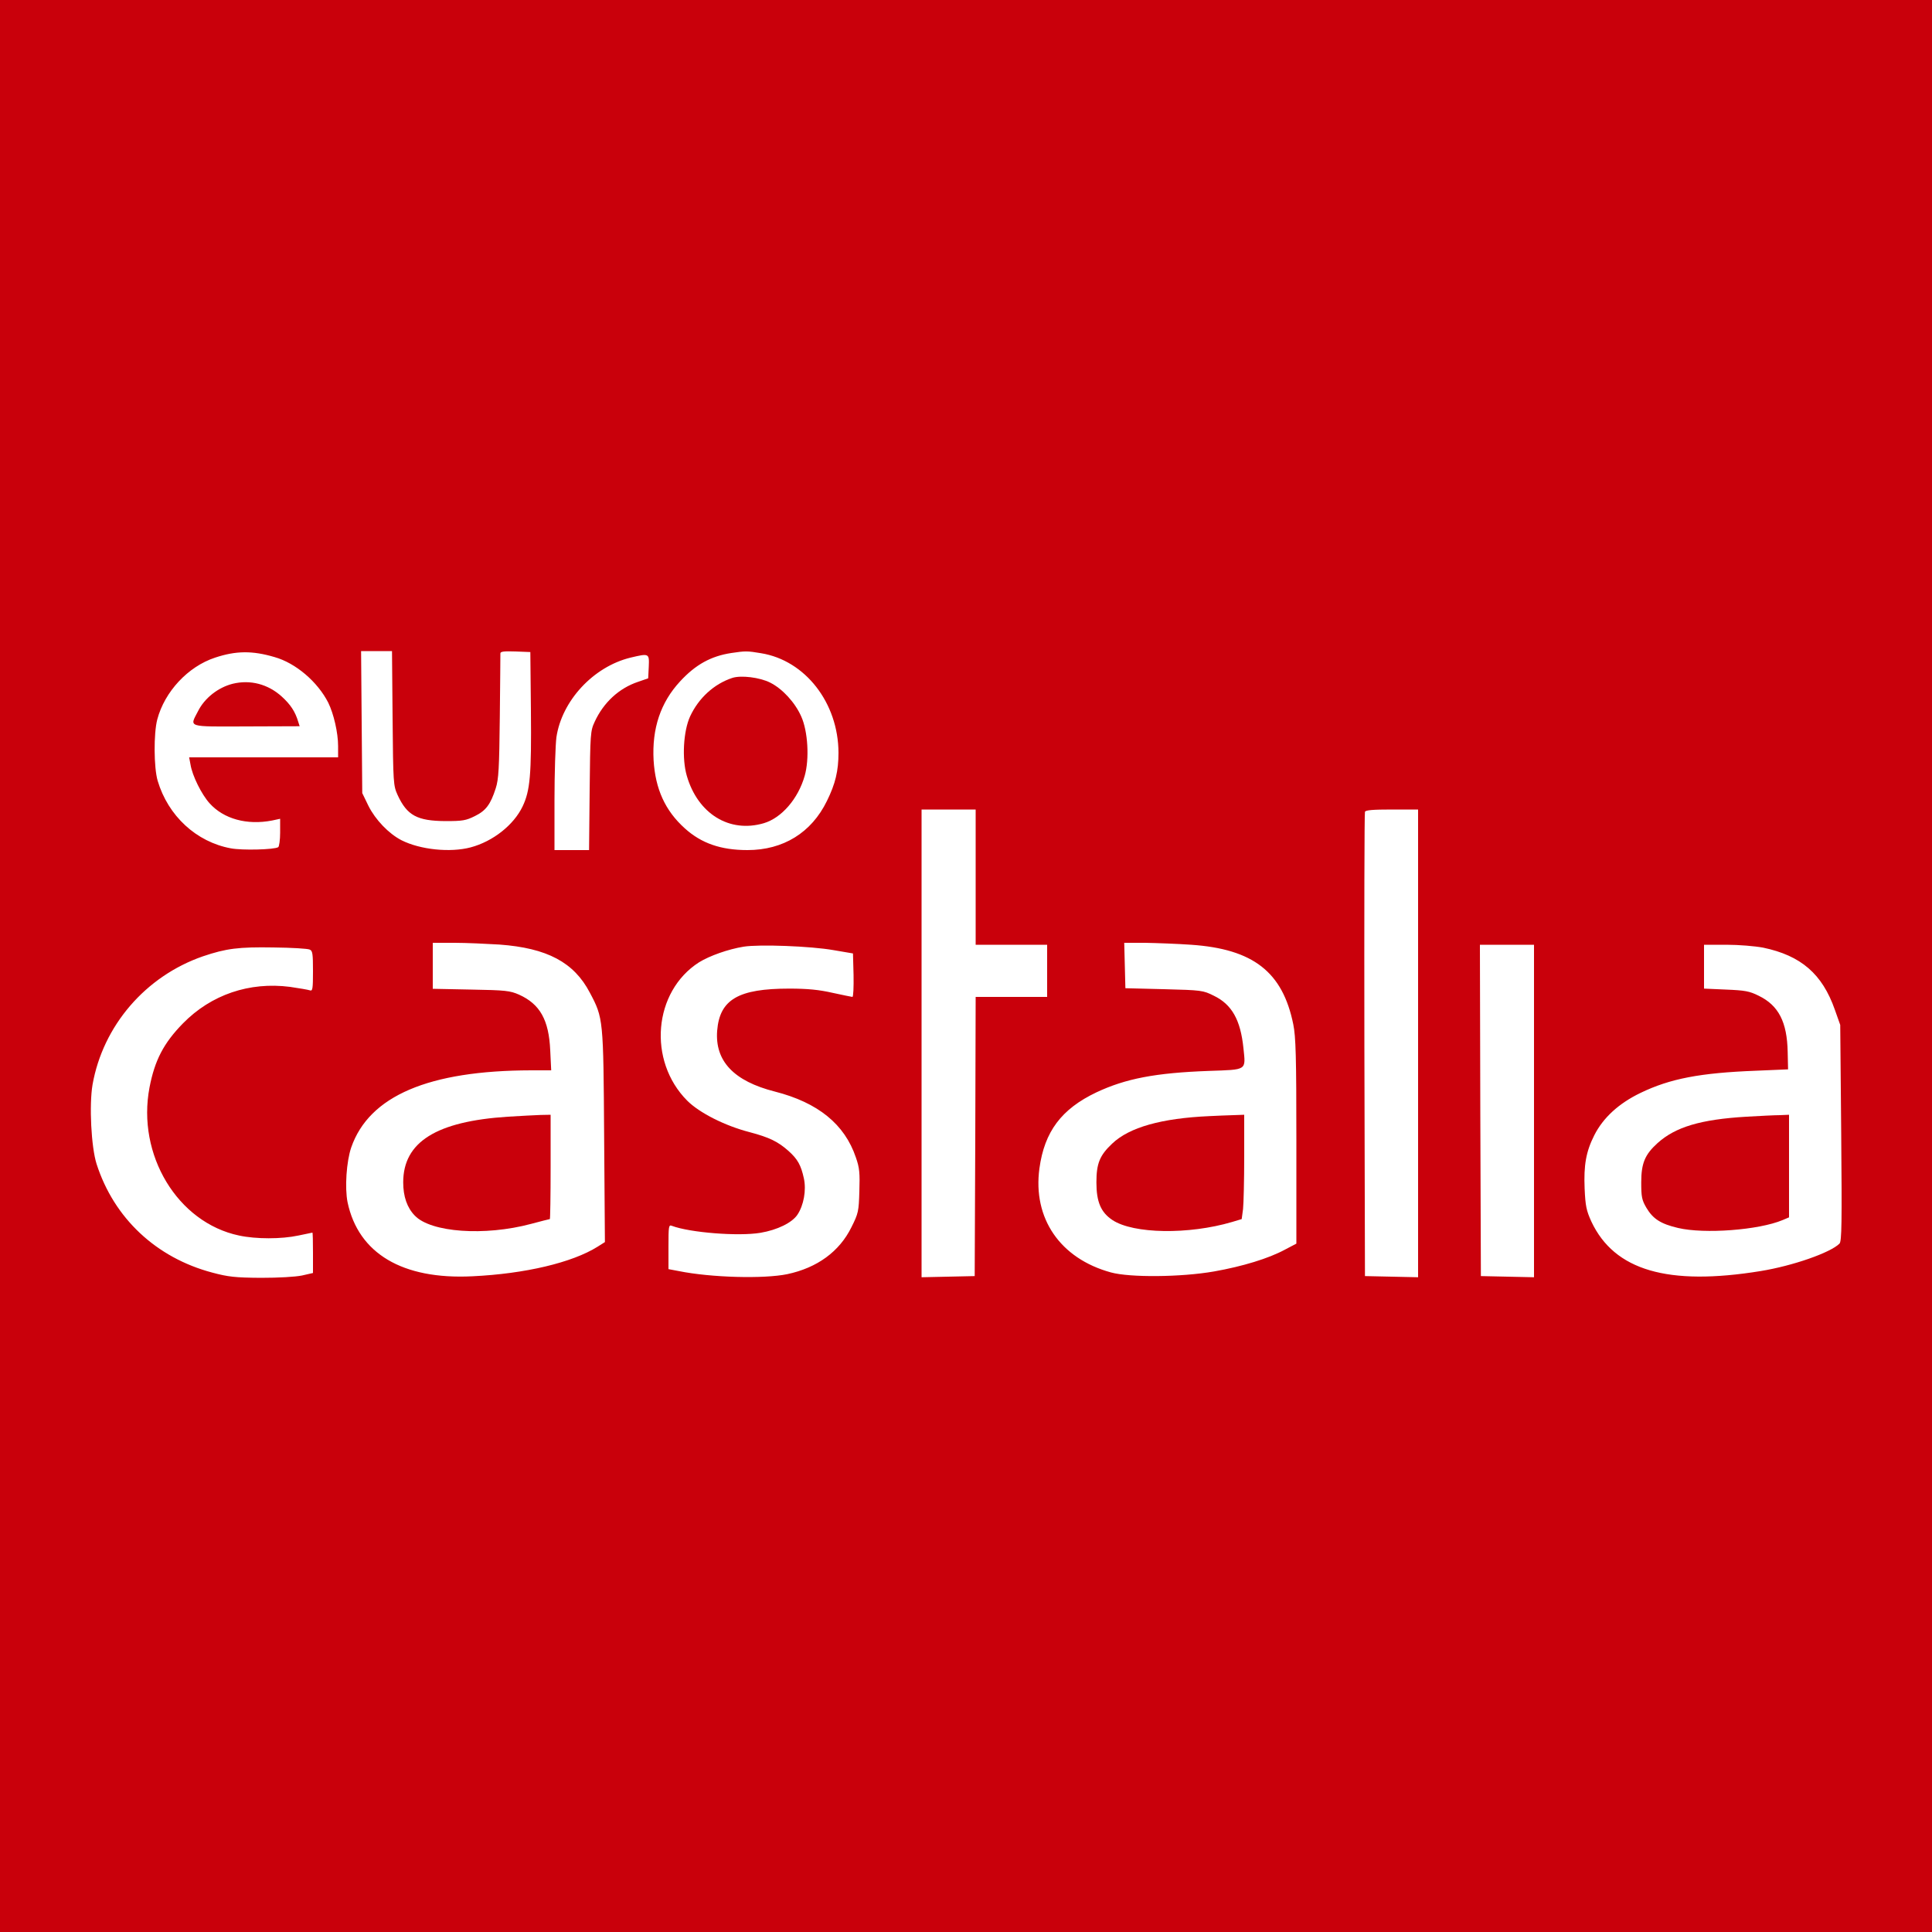
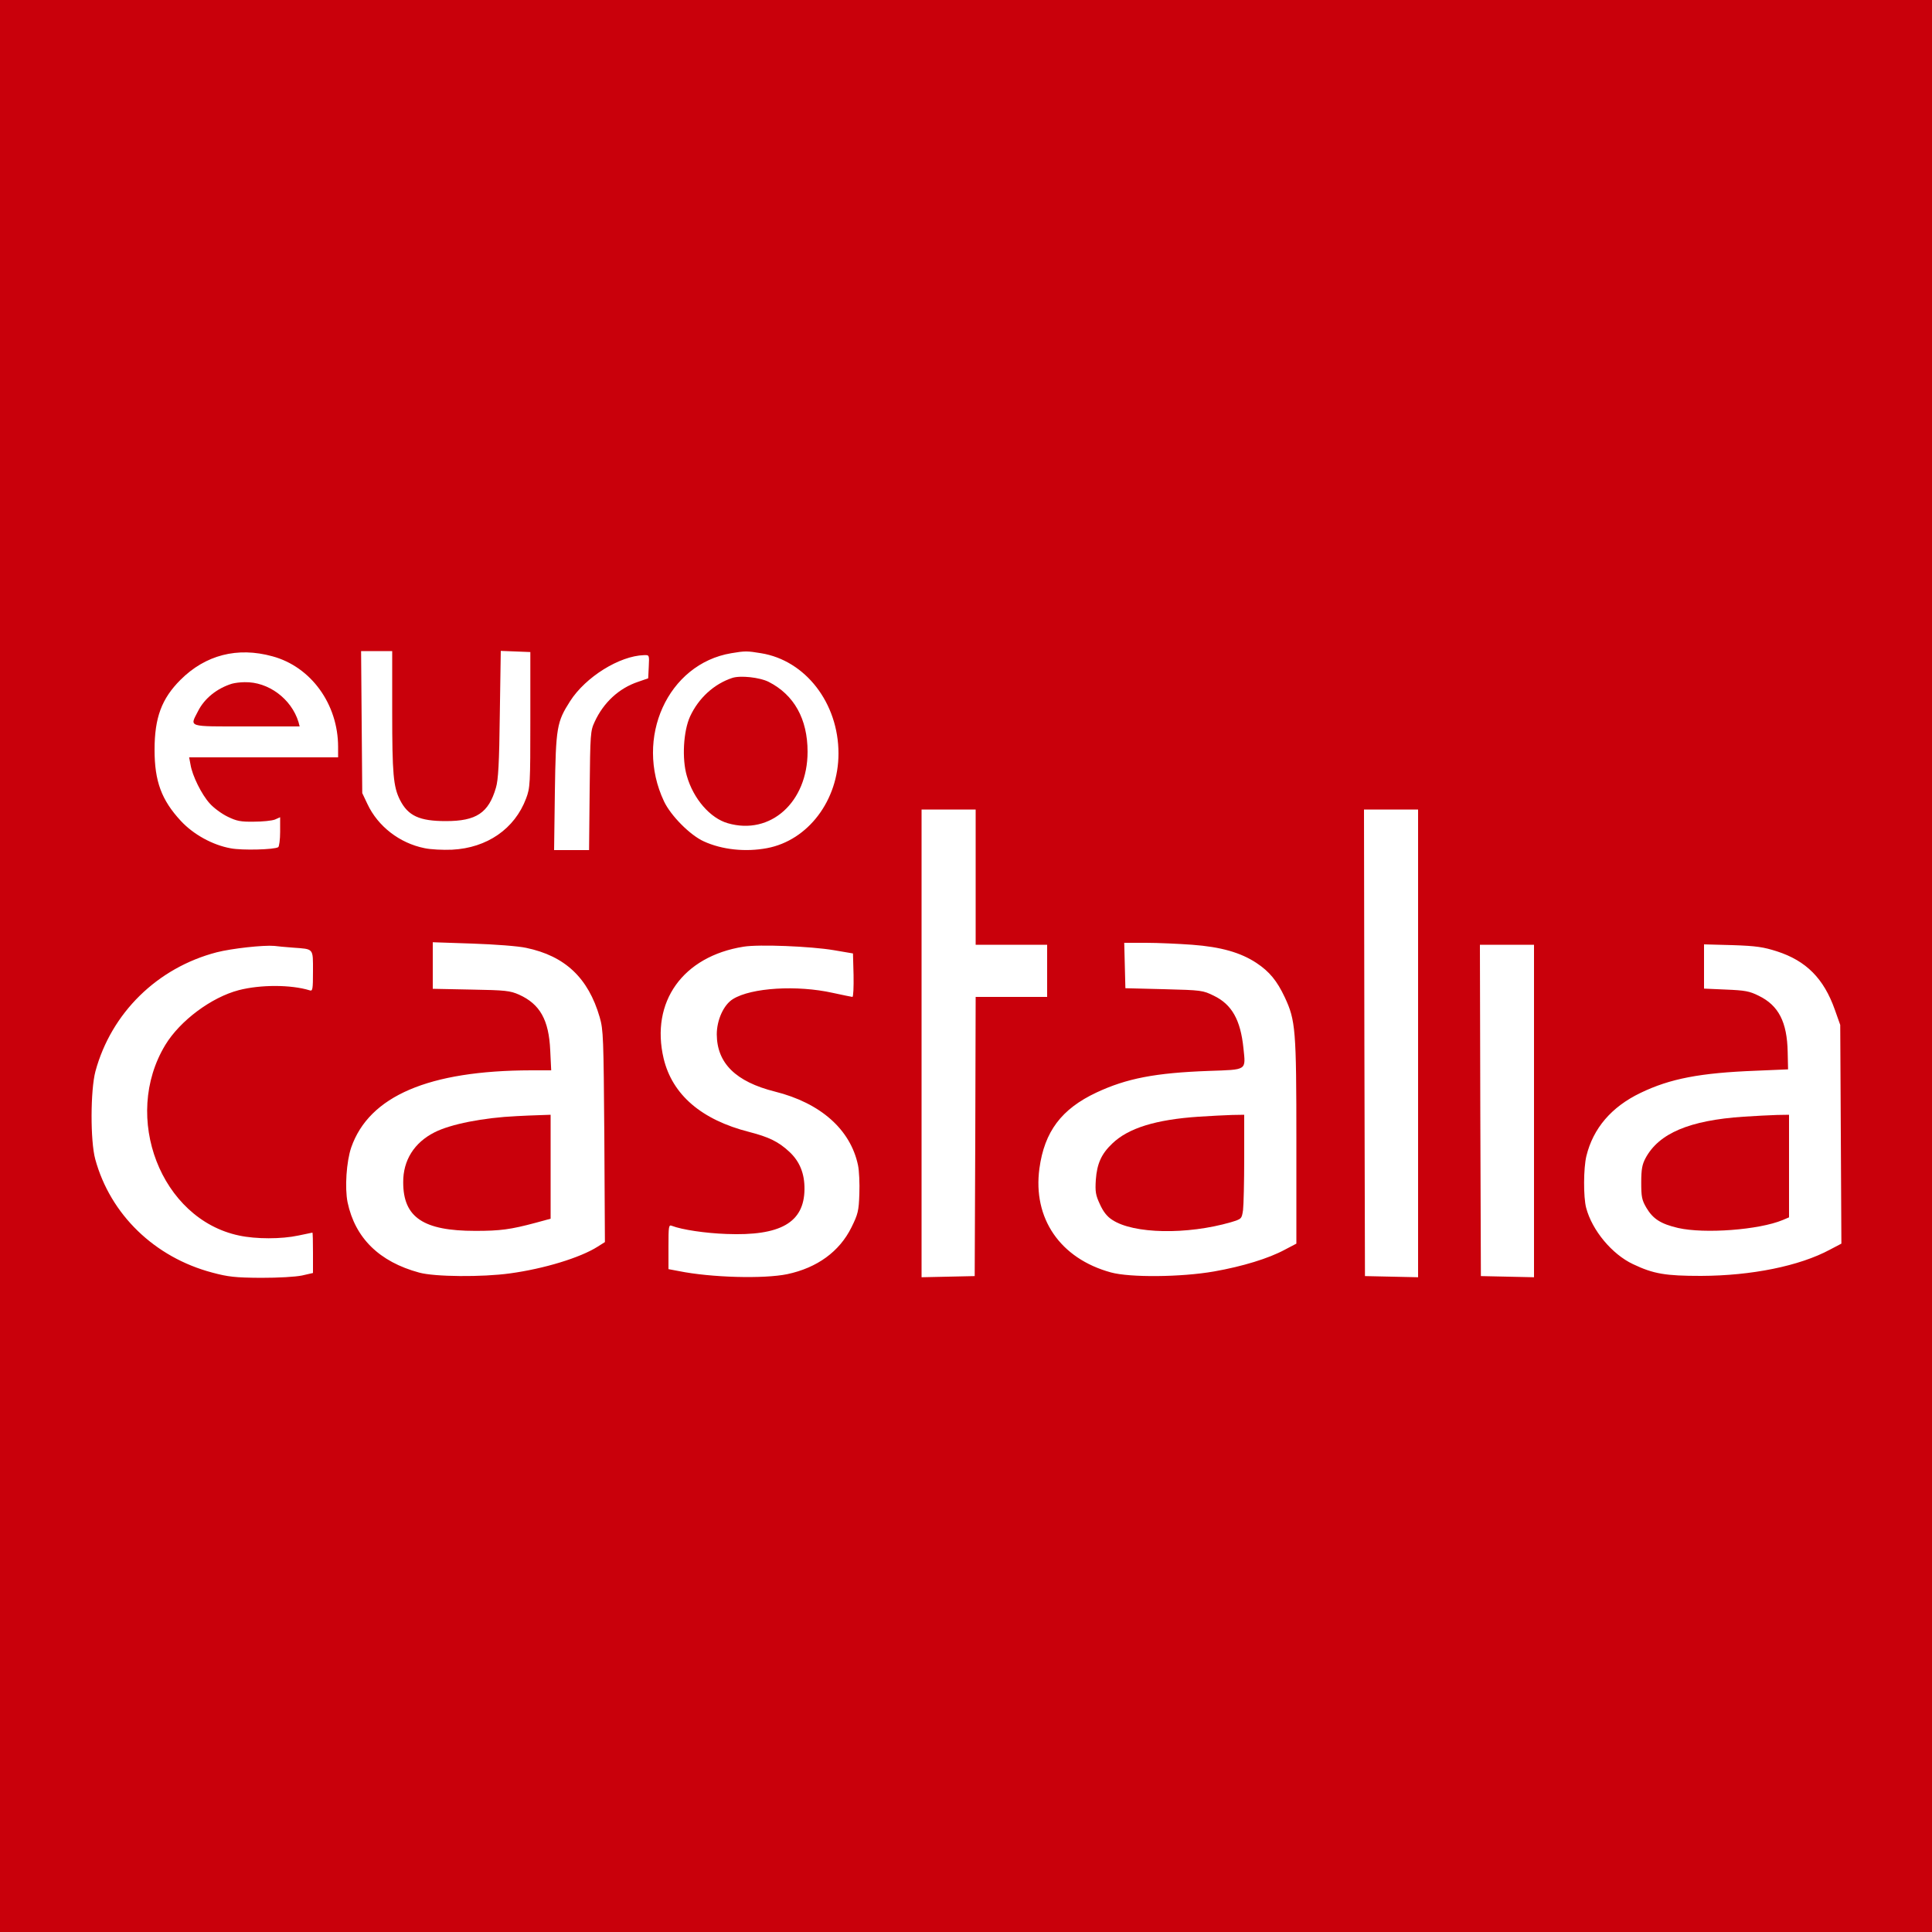
<svg xmlns="http://www.w3.org/2000/svg" version="1.0" width="1000pt" height="1000pt" viewBox="0 0 1000 1000" preserveAspectRatio="xMidYMid meet">
-   <rect x="0" y="0" width="1000" height="1000" fill="#ffffff" />
  <g transform="translate(0,1000) scale(0.1,-0.1)" fill="#c9000b" stroke="none">
-     <path d="M0 5000 l0 -5000 5000 0 5000 0 0 5000 0 5000 -5000 0 -5000 0 0 -5000z m1421 1599 c110 -31 223 -128 278 -236 28 -57 51 -155 51 -225 l0 -58 -385 0 -386 0 7 -37 c9 -58 58 -156 99 -201 73 -81 193 -114 323 -89 l42 9 0 -71 c0 -38 -5 -73 -10 -76 -21 -13 -187 -17 -245 -6 -179 33 -325 168 -379 350 -20 68 -21 245 -2 317 38 144 159 274 299 320 108 36 193 37 308 3z m611 -316 c3 -339 4 -349 26 -398 49 -106 101 -134 248 -135 88 0 106 3 152 26 57 28 81 60 108 144 15 47 18 102 21 370 2 173 3 321 3 328 0 10 19 12 78 10 l77 -3 3 -305 c3 -331 -4 -412 -43 -494 -46 -96 -153 -181 -269 -212 -106 -28 -261 -12 -358 37 -66 34 -135 106 -171 178 l-32 66 -3 368 -3 367 80 0 80 0 3 -347z m1907 336 c229 -37 400 -257 401 -515 0 -94 -16 -161 -60 -250 -80 -164 -226 -254 -411 -254 -138 0 -239 35 -325 113 -101 91 -152 203 -161 352 -9 164 36 299 137 408 80 87 160 131 265 147 73 11 83 11 154 -1z m-581 -70 l-3 -60 -52 -18 c-99 -33 -179 -107 -225 -207 -22 -47 -23 -61 -26 -356 l-3 -308 -90 0 -89 0 0 258 c0 141 5 288 10 326 28 189 191 365 383 412 97 23 98 23 95 -47z m1692 -1089 l0 -350 185 0 185 0 0 -135 0 -135 -185 0 -185 0 -2 -722 -3 -723 -137 -3 -138 -3 0 1211 0 1210 140 0 140 0 0 -350z m2290 -860 l0 -1211 -137 3 -138 3 -3 1195 c-1 657 0 1201 3 1208 3 9 41 12 140 12 l135 0 0 -1210z m-4755 511 c247 -18 386 -92 468 -249 70 -132 70 -135 74 -744 l4 -547 -38 -24 c-131 -82 -374 -140 -648 -153 -362 -18 -590 118 -646 383 -15 75 -6 211 19 284 93 267 401 398 931 399 l104 0 -5 103 c-7 158 -53 240 -162 289 -46 20 -69 23 -248 26 l-198 4 0 119 0 119 113 0 c61 0 166 -5 232 -9z m3580 -1 c322 -22 474 -141 529 -412 13 -64 16 -165 16 -606 l0 -529 -59 -31 c-85 -46 -220 -87 -367 -113 -172 -30 -436 -32 -534 -5 -263 72 -405 280 -370 538 26 191 114 308 295 394 151 71 305 101 583 111 199 7 190 1 178 118 -15 146 -60 226 -153 271 -56 28 -63 29 -258 34 l-200 5 -3 118 -3 117 108 0 c59 -1 167 -5 238 -10z m-1850 -28 l100 -17 3 -112 c1 -62 -1 -113 -6 -113 -4 0 -50 10 -102 21 -70 16 -129 22 -225 22 -263 0 -360 -56 -373 -218 -12 -157 86 -261 299 -315 223 -57 361 -169 419 -341 19 -54 21 -81 18 -175 -3 -104 -5 -114 -41 -186 -62 -126 -177 -210 -332 -243 -121 -25 -394 -18 -562 16 l-53 10 0 116 c0 106 1 115 18 108 93 -35 343 -55 458 -36 88 15 163 52 191 93 33 49 47 127 34 188 -15 69 -32 100 -80 143 -54 48 -99 70 -201 97 -128 33 -260 100 -323 163 -206 207 -175 565 61 716 55 34 151 68 231 81 80 13 348 3 466 -18z m3625 -832 l0 -861 -137 3 -138 3 -3 858 -2 857 140 0 140 0 0 -860z m1186 845 c196 -41 306 -136 371 -321 l28 -79 5 -559 c4 -464 3 -562 -9 -573 -47 -47 -242 -115 -408 -142 -480 -78 -757 3 -876 256 -26 57 -31 81 -35 171 -5 121 7 191 50 276 46 91 127 165 239 219 153 74 309 104 599 115 l165 7 -2 90 c-3 155 -47 241 -150 291 -48 24 -71 28 -170 32 l-113 5 0 113 0 114 115 0 c66 0 148 -7 191 -15z m-7523 -10 c15 -6 17 -22 17 -112 0 -91 -2 -104 -16 -99 -8 3 -55 11 -103 18 -210 27 -408 -40 -554 -189 -100 -102 -146 -191 -173 -331 -67 -349 145 -700 463 -767 88 -19 219 -19 308 0 38 8 71 15 72 15 2 0 3 -47 3 -104 l0 -105 -57 -13 c-35 -7 -119 -12 -213 -12 -132 1 -169 5 -251 27 -291 77 -509 282 -599 562 -28 87 -39 306 -21 411 54 305 274 561 571 664 121 41 185 49 365 46 94 -1 178 -6 188 -11z" />
-     <path d="M1205 6461 c-76 -19 -146 -74 -180 -142 -44 -85 -61 -80 250 -79 l276 1 -7 22 c-16 54 -40 90 -86 132 -71 64 -162 88 -253 66z" />
-     <path d="M3790 6491 c-94 -31 -174 -104 -218 -199 -35 -76 -43 -220 -17 -308 57 -196 220 -297 398 -245 92 27 178 126 212 245 25 87 17 231 -18 308 -32 72 -97 143 -161 175 -54 27 -151 39 -196 24z" />
-     <path d="M2629 4220 c-371 -24 -542 -131 -542 -340 0 -73 20 -131 60 -172 83 -87 361 -107 601 -43 52 14 96 25 98 25 2 0 4 122 4 270 l0 270 -52 -1 c-29 -1 -105 -5 -169 -9z" />
-     <path d="M6260 4223 c-248 -11 -415 -58 -503 -142 -65 -61 -82 -103 -82 -201 0 -101 23 -155 83 -195 109 -72 395 -76 619 -10 l50 15 7 52 c3 29 6 151 6 271 l0 217 -57 -2 c-32 -1 -87 -3 -123 -5z" />
-     <path d="M9040 4220 c-237 -14 -368 -53 -461 -137 -65 -59 -84 -104 -84 -203 0 -75 3 -91 27 -132 34 -57 74 -83 164 -104 136 -32 417 -11 541 41 l33 14 0 265 0 266 -47 -2 c-27 0 -104 -4 -173 -8z" />
+     <path d="M0 5000 l0 -5000 5000 0 5000 0 0 5000 0 5000 -5000 0 -5000 0 0 -5000z" fill="#ffffff" />
+     <path d="M0 5000 l0 -5000 5000 0 5000 0 0 5000 0 5000 -5000 0 -5000 0 0 -5000z m1410 1603 c200 -54 340 -248 340 -469 l0 -54 -385 0 -386 0 7 -37 c9 -58 58 -156 99 -201 20 -23 62 -54 93 -69 47 -23 68 -27 136 -26 45 0 93 5 109 11 l27 12 0 -75 c0 -40 -5 -77 -10 -80 -21 -13 -187 -17 -245 -6 -95 17 -194 72 -259 142 -100 108 -136 205 -136 368 0 167 37 265 134 362 129 129 295 172 476 122z m620 -288 c0 -321 6 -387 40 -455 42 -83 101 -110 238 -110 157 0 221 42 259 173 12 40 17 126 20 380 l5 328 77 -3 76 -3 0 -350 c0 -335 -1 -352 -22 -408 -59 -157 -202 -256 -383 -265 -48 -2 -111 1 -143 8 -129 26 -241 113 -295 228 l-27 57 -3 368 -3 367 80 0 81 0 0 -315z m1909 304 c230 -37 401 -258 401 -519 0 -242 -157 -450 -370 -490 -112 -21 -233 -8 -327 35 -71 32 -171 133 -206 207 -155 328 20 712 348 767 71 12 82 12 154 0z m-581 -70 l-3 -60 -52 -18 c-99 -33 -179 -107 -225 -207 -22 -47 -23 -61 -26 -356 l-3 -308 -91 0 -90 0 4 303 c5 334 10 360 79 468 80 125 255 234 382 238 28 1 28 1 25 -60z m1692 -1089 l0 -350 185 0 185 0 0 -135 0 -135 -185 0 -185 0 -2 -722 -3 -723 -137 -3 -138 -3 0 1211 0 1210 140 0 140 0 0 -350z m2290 -860 l0 -1211 -137 3 -138 3 -3 1208 -2 1207 140 0 140 0 0 -1210z m-4617 494 c202 -42 322 -156 381 -359 19 -66 20 -104 24 -617 l3 -547 -38 -24 c-90 -57 -277 -114 -453 -138 -144 -20 -390 -18 -470 4 -207 56 -332 179 -371 364 -15 75 -6 211 19 284 93 266 401 398 931 399 l104 0 -5 103 c-7 158 -53 240 -162 289 -46 20 -69 23 -248 26 l-198 4 0 120 0 121 206 -7 c116 -4 236 -13 277 -22z m3447 16 c149 -11 251 -40 333 -94 68 -45 107 -93 147 -178 56 -120 60 -166 60 -747 l0 -528 -59 -31 c-85 -46 -220 -87 -367 -113 -172 -30 -436 -32 -534 -5 -263 72 -405 280 -370 538 26 191 114 308 295 393 156 73 304 102 583 112 199 7 190 1 178 118 -15 146 -60 226 -153 271 -57 28 -63 29 -258 34 l-200 5 -3 118 -3 117 113 0 c62 0 169 -5 238 -10z m-4653 -15 c108 -8 103 -1 103 -122 0 -95 -2 -104 -17 -99 -97 30 -255 30 -367 1 -142 -37 -304 -158 -380 -283 -227 -374 -23 -902 381 -987 88 -19 219 -19 308 0 38 8 71 15 72 15 2 0 3 -47 3 -104 l0 -105 -57 -13 c-35 -7 -119 -12 -213 -12 -132 1 -169 5 -251 27 -299 79 -528 301 -606 587 -26 95 -25 358 1 455 82 302 320 536 628 616 78 20 243 38 298 33 14 -2 57 -6 97 -9z m2798 -13 l100 -17 3 -112 c1 -62 -1 -113 -6 -113 -4 0 -50 10 -102 21 -184 41 -421 27 -516 -32 -48 -29 -84 -108 -84 -183 1 -149 98 -245 301 -296 236 -59 391 -196 430 -381 6 -28 9 -95 7 -149 -3 -88 -7 -104 -41 -173 -62 -125 -177 -209 -332 -242 -121 -25 -394 -18 -562 16 l-53 10 0 116 c0 106 1 115 18 108 52 -20 172 -38 282 -42 280 -11 402 59 404 231 1 82 -25 145 -79 195 -56 52 -106 76 -207 102 -248 63 -398 193 -443 380 -69 293 99 529 414 579 79 13 347 2 466 -18z m3625 -832 l0 -861 -137 3 -138 3 -3 858 -2 857 140 0 140 0 0 -860z m1257 826 c152 -49 243 -141 300 -302 l28 -79 3 -566 3 -566 -59 -31 c-158 -85 -406 -135 -667 -136 -184 0 -246 10 -353 61 -108 51 -211 174 -242 291 -15 56 -14 206 1 268 35 144 130 255 280 327 153 74 309 104 599 115 l165 7 -2 90 c-3 155 -47 241 -150 291 -48 24 -71 28 -170 32 l-113 5 0 114 0 115 148 -4 c123 -4 160 -10 229 -32z" />
+     <path d="M1200 6461 c-77 -24 -142 -76 -175 -142 -43 -84 -60 -79 251 -79 l275 0 -6 23 c-37 120 -156 209 -279 206 -23 0 -52 -4 -66 -8z" />
+     <path d="M3790 6491 c-94 -31 -174 -104 -218 -199 -35 -76 -43 -220 -17 -308 34 -119 121 -219 212 -245 221 -64 413 109 413 370 0 170 -70 295 -202 362 -46 23 -146 34 -188 20z" />
+     <path d="M2675 4223 c-175 -8 -344 -42 -426 -84 -105 -53 -163 -145 -162 -259 0 -181 104 -251 373 -251 130 0 182 7 313 42 l77 21 0 269 0 269 -57 -2 c-32 -1 -85 -3 -118 -5z" />
+     <path d="M6204 4220 c-222 -15 -364 -59 -447 -139 -56 -53 -79 -104 -85 -187 -4 -62 -1 -80 21 -127 17 -38 37 -64 64 -81 110 -73 387 -78 615 -12 55 17 55 17 62 63 3 25 6 146 6 269 l0 224 -62 -1 c-35 -1 -113 -5 -174 -9z" />
+     <path d="M9024 4220 c-280 -19 -438 -86 -507 -215 -17 -32 -22 -57 -22 -125 0 -75 3 -91 27 -132 34 -57 74 -83 164 -104 137 -31 418 -10 541 41 l33 14 0 265 0 266 -62 -1 c-35 -1 -113 -5 -174 -9z" />
  </g>
</svg>
